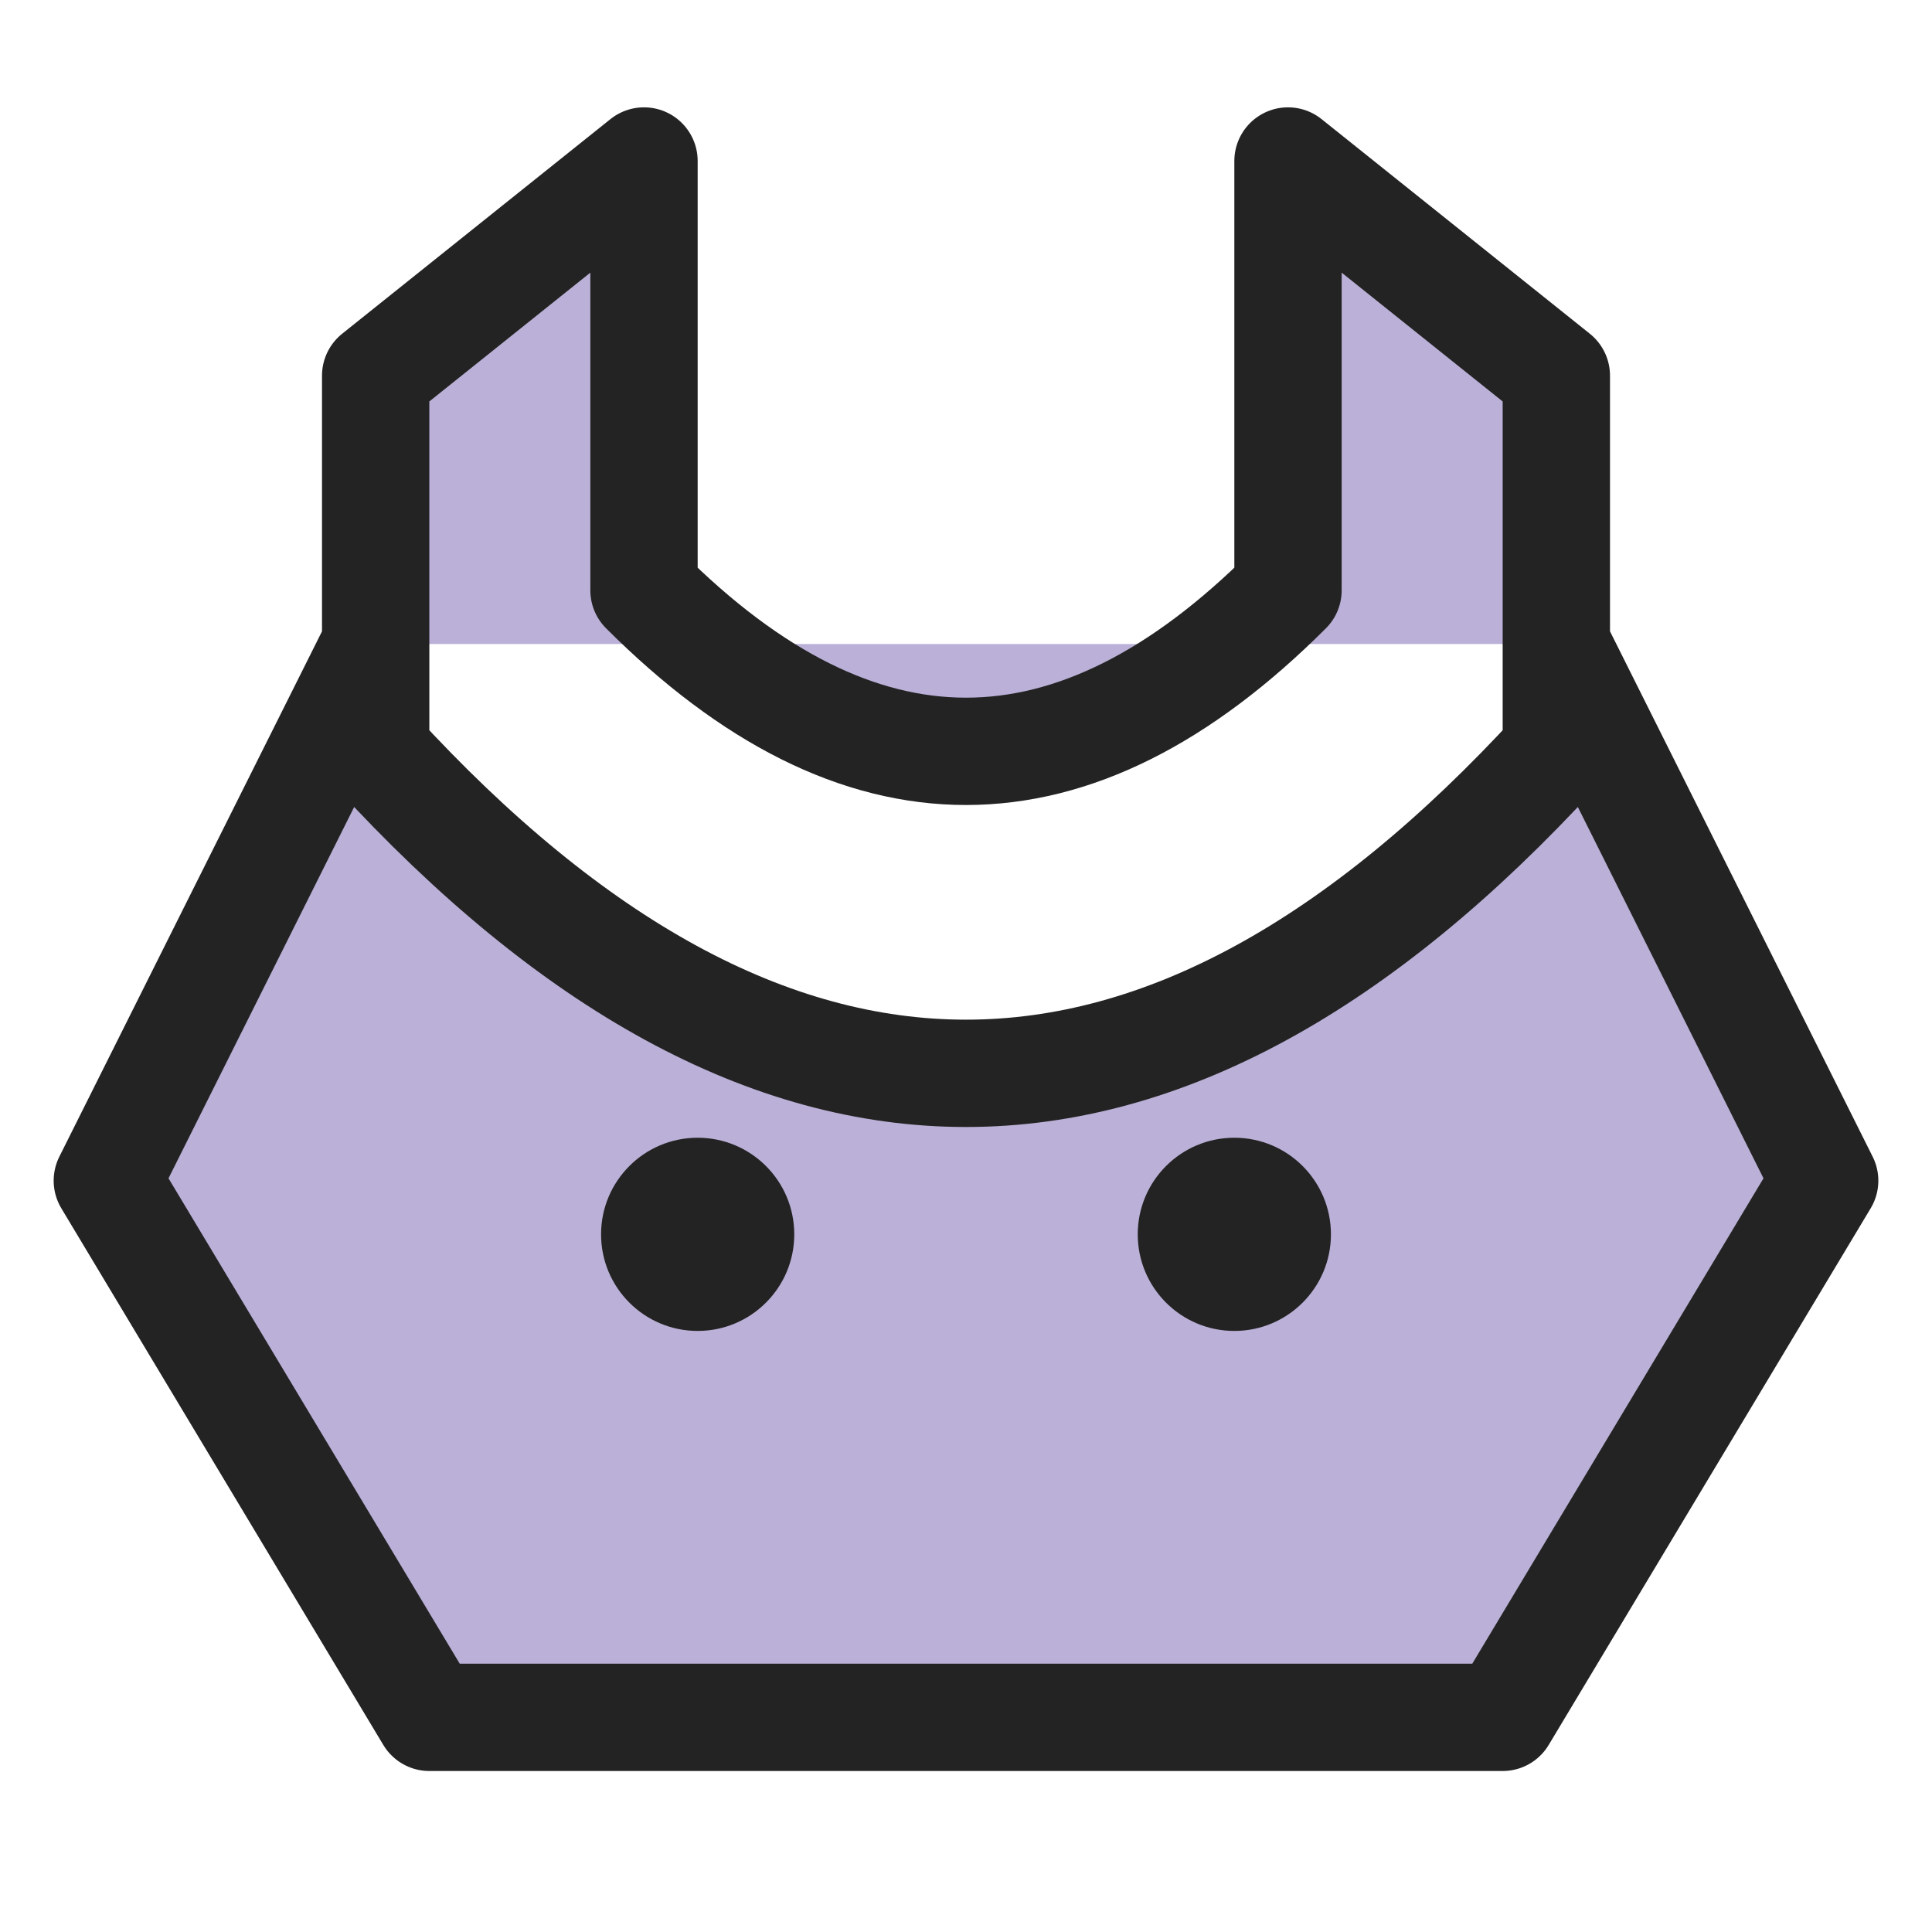
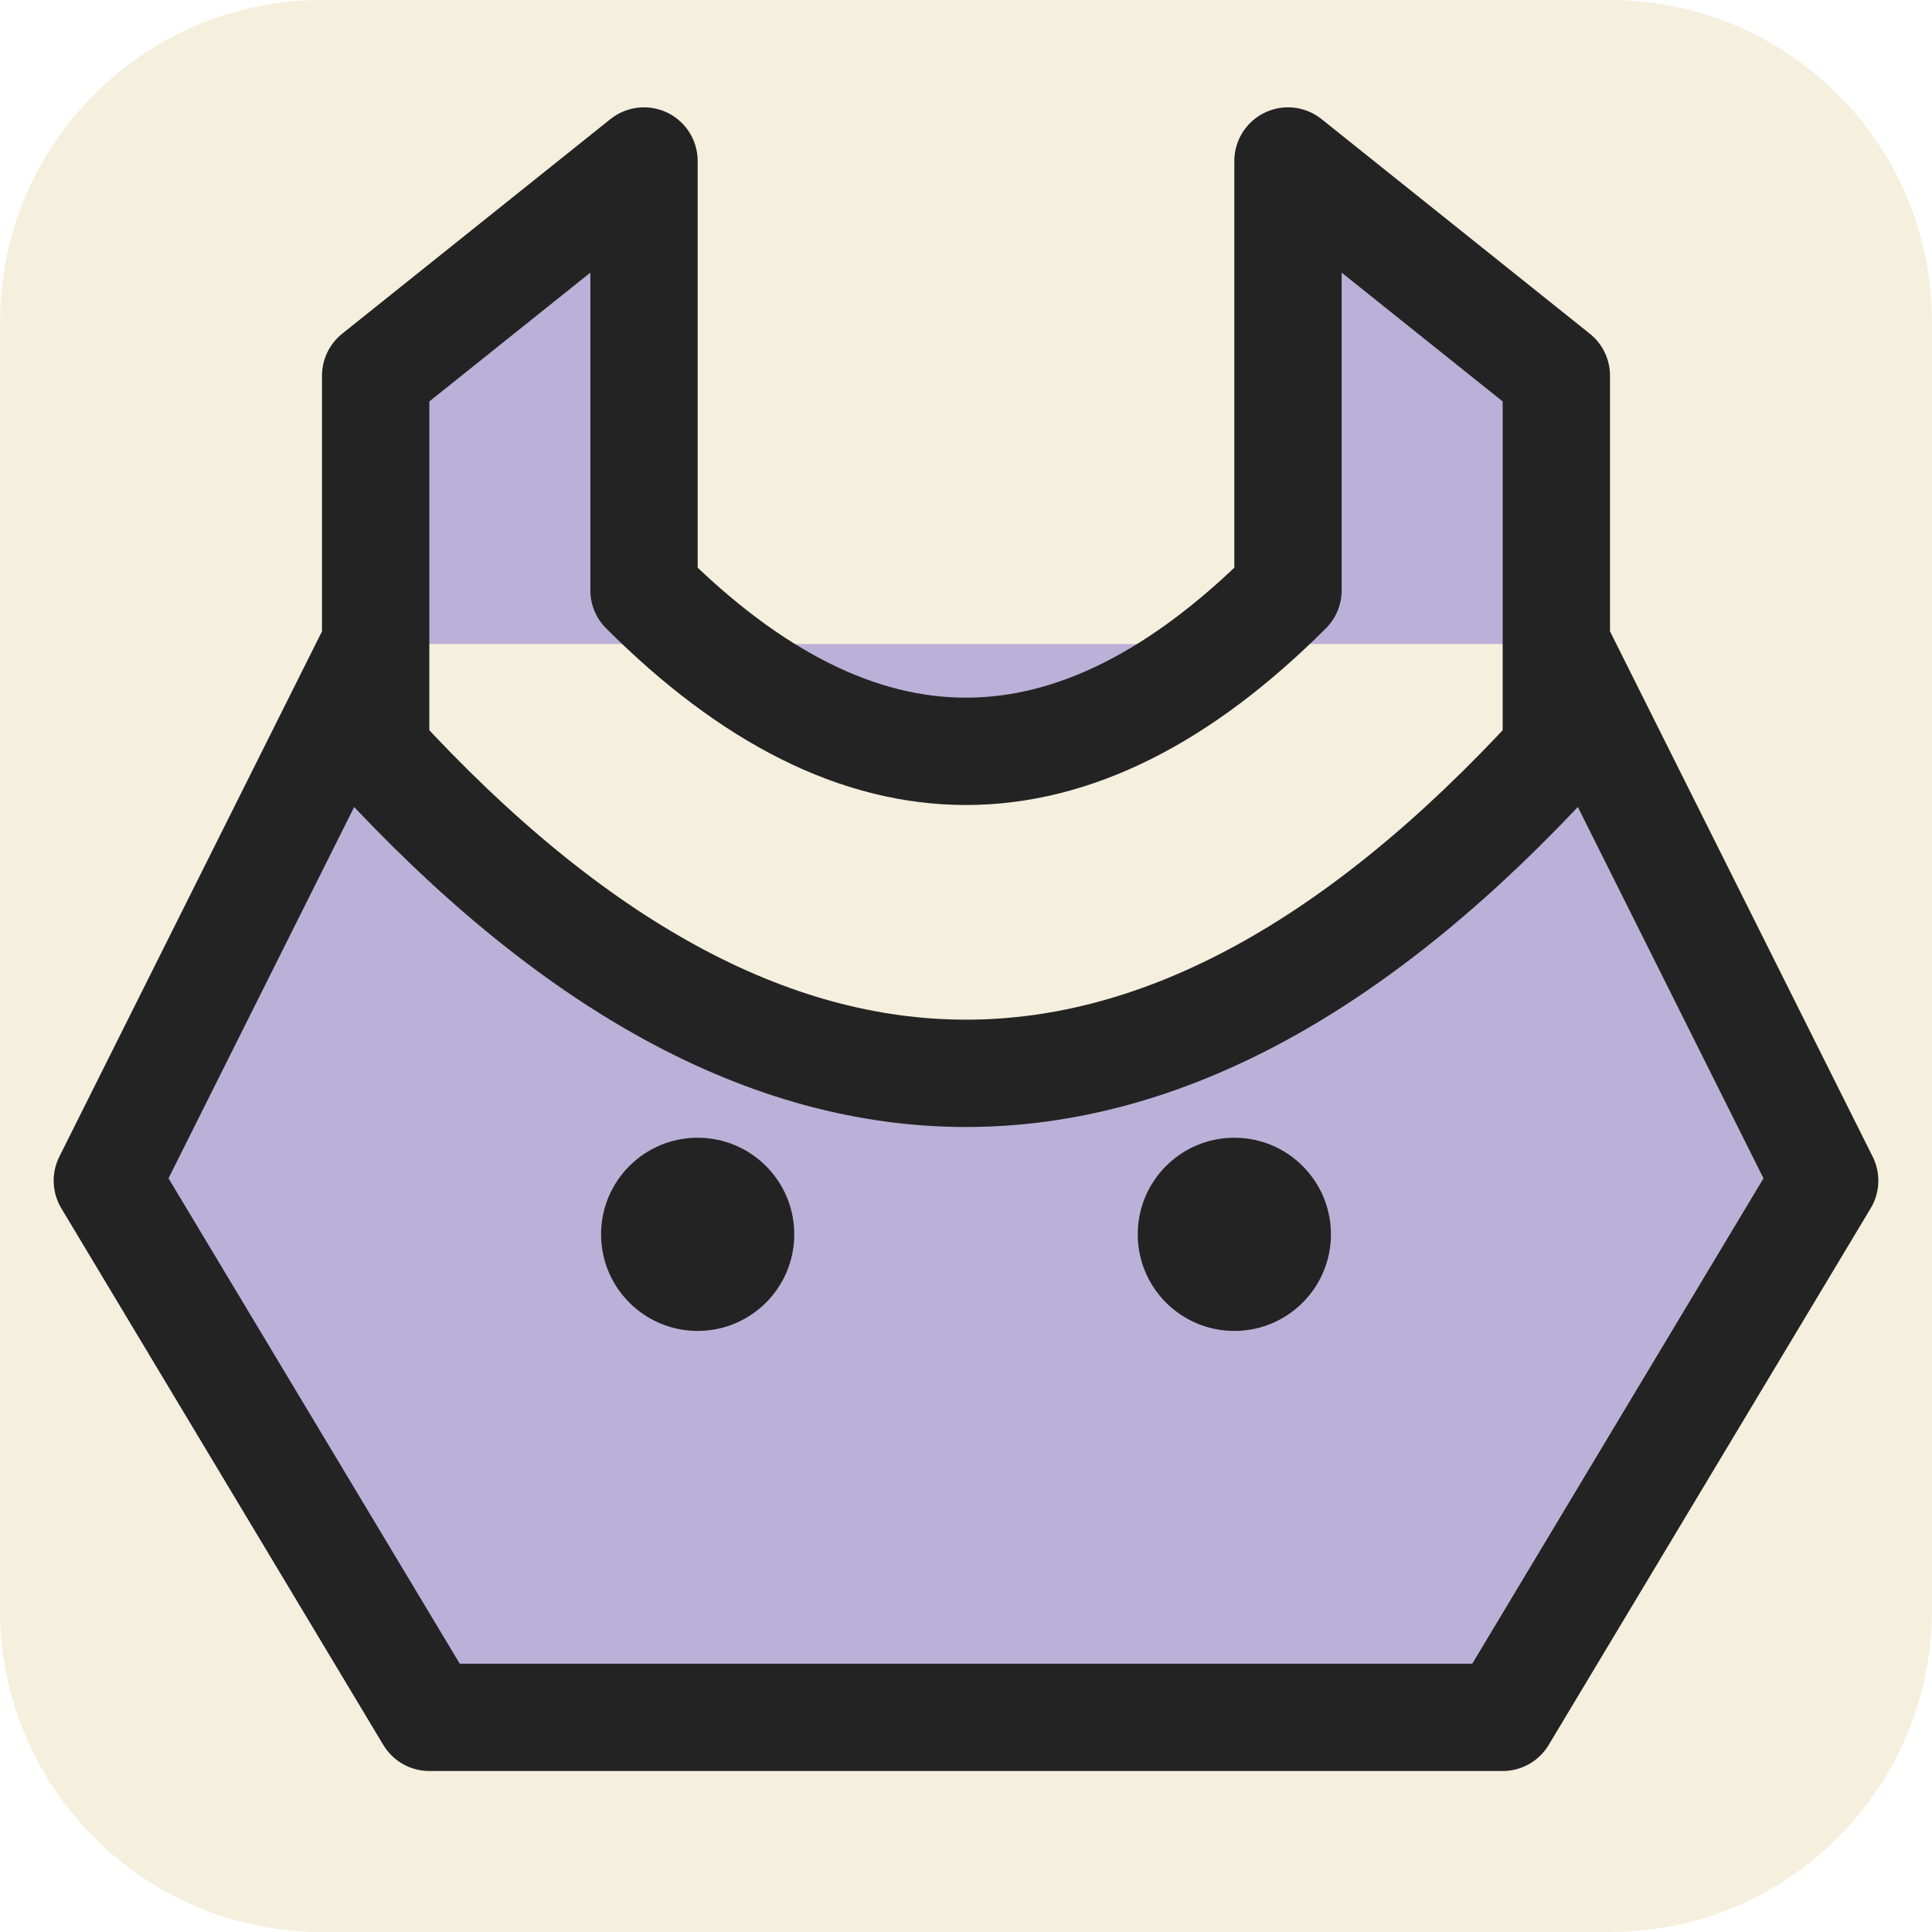
<svg xmlns="http://www.w3.org/2000/svg" viewBox="0 0 36 36" width="36" height="36" role="img" aria-label="Engineer avatar">
+   <rect width="36" height="36" rx="6" fill="#F5EFDE" />
  <g fill="#BBB1D8" stroke="#242323" stroke-width="2" stroke-linecap="round" stroke-linejoin="round">
    <path d="m7 12-5 10 6 10h20l6-10-5-10M12 3v8q6 6 12 0V3l5 4v7q-11 12-22 0V7Z" />
    <circle cx="13" cy="23" r="1.8" fill="#242323" stroke="none" />
    <circle cx="23" cy="23" r="1.8" fill="#242323" stroke="none" />
  </g>
</svg>
